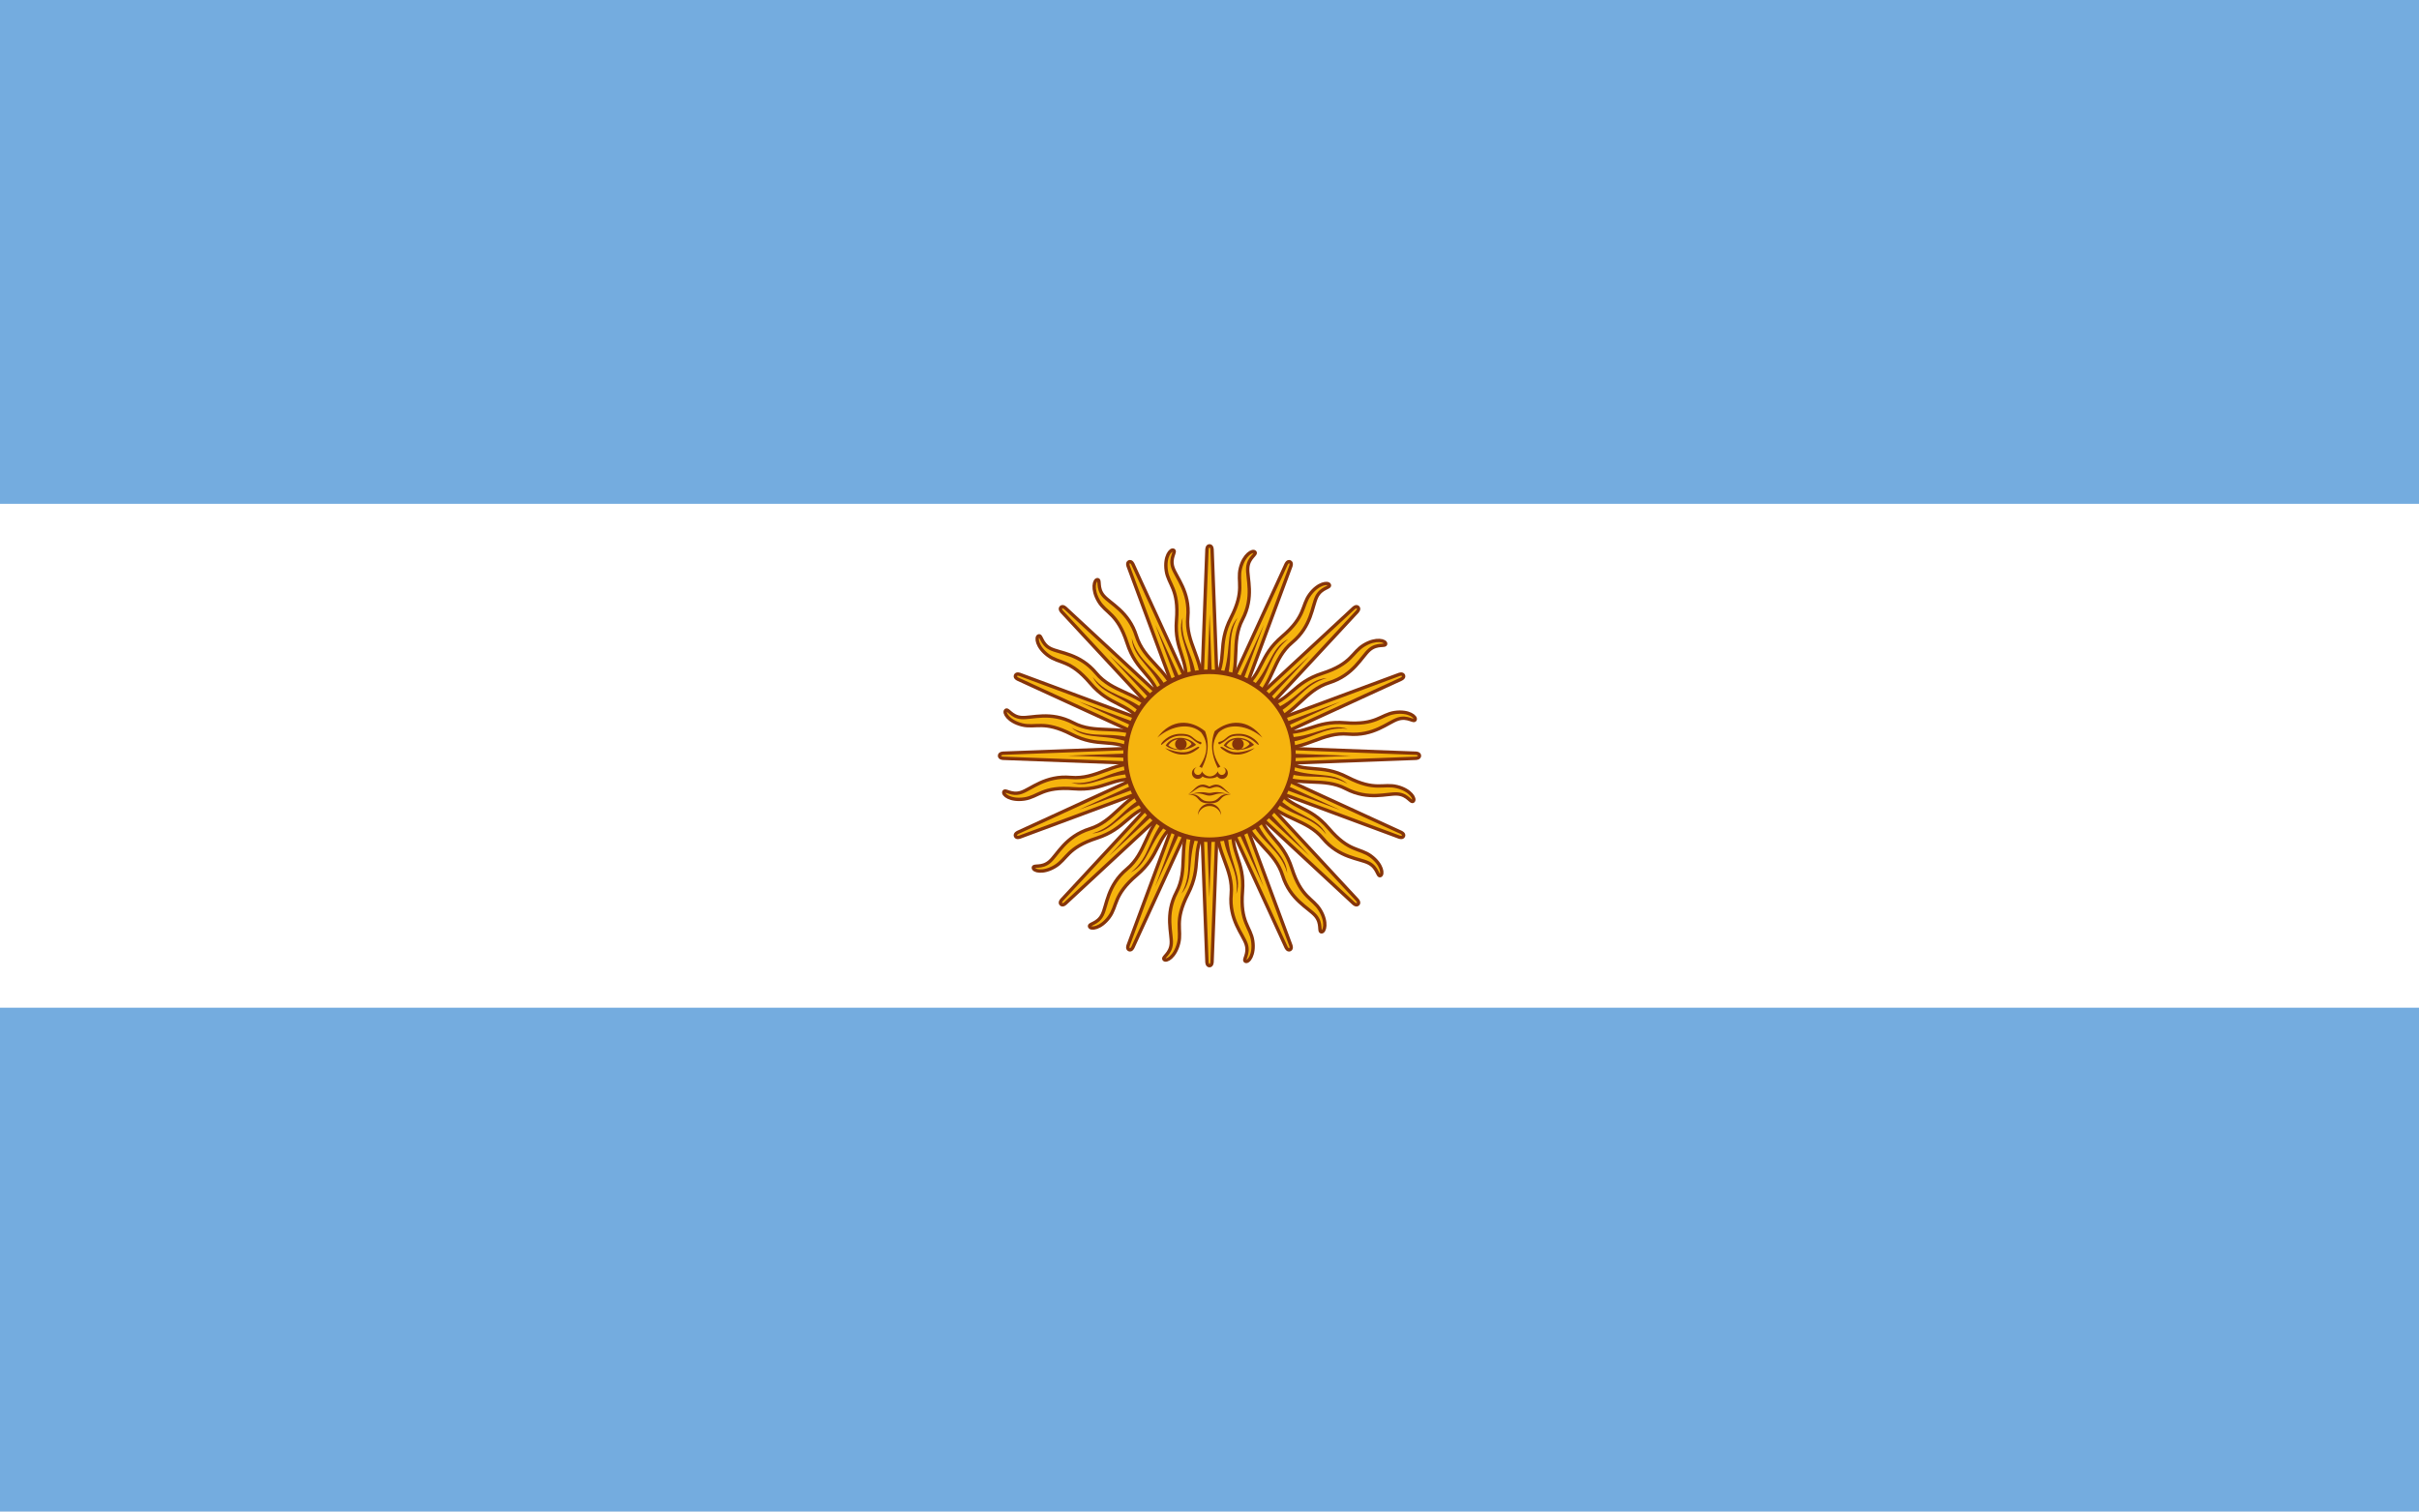
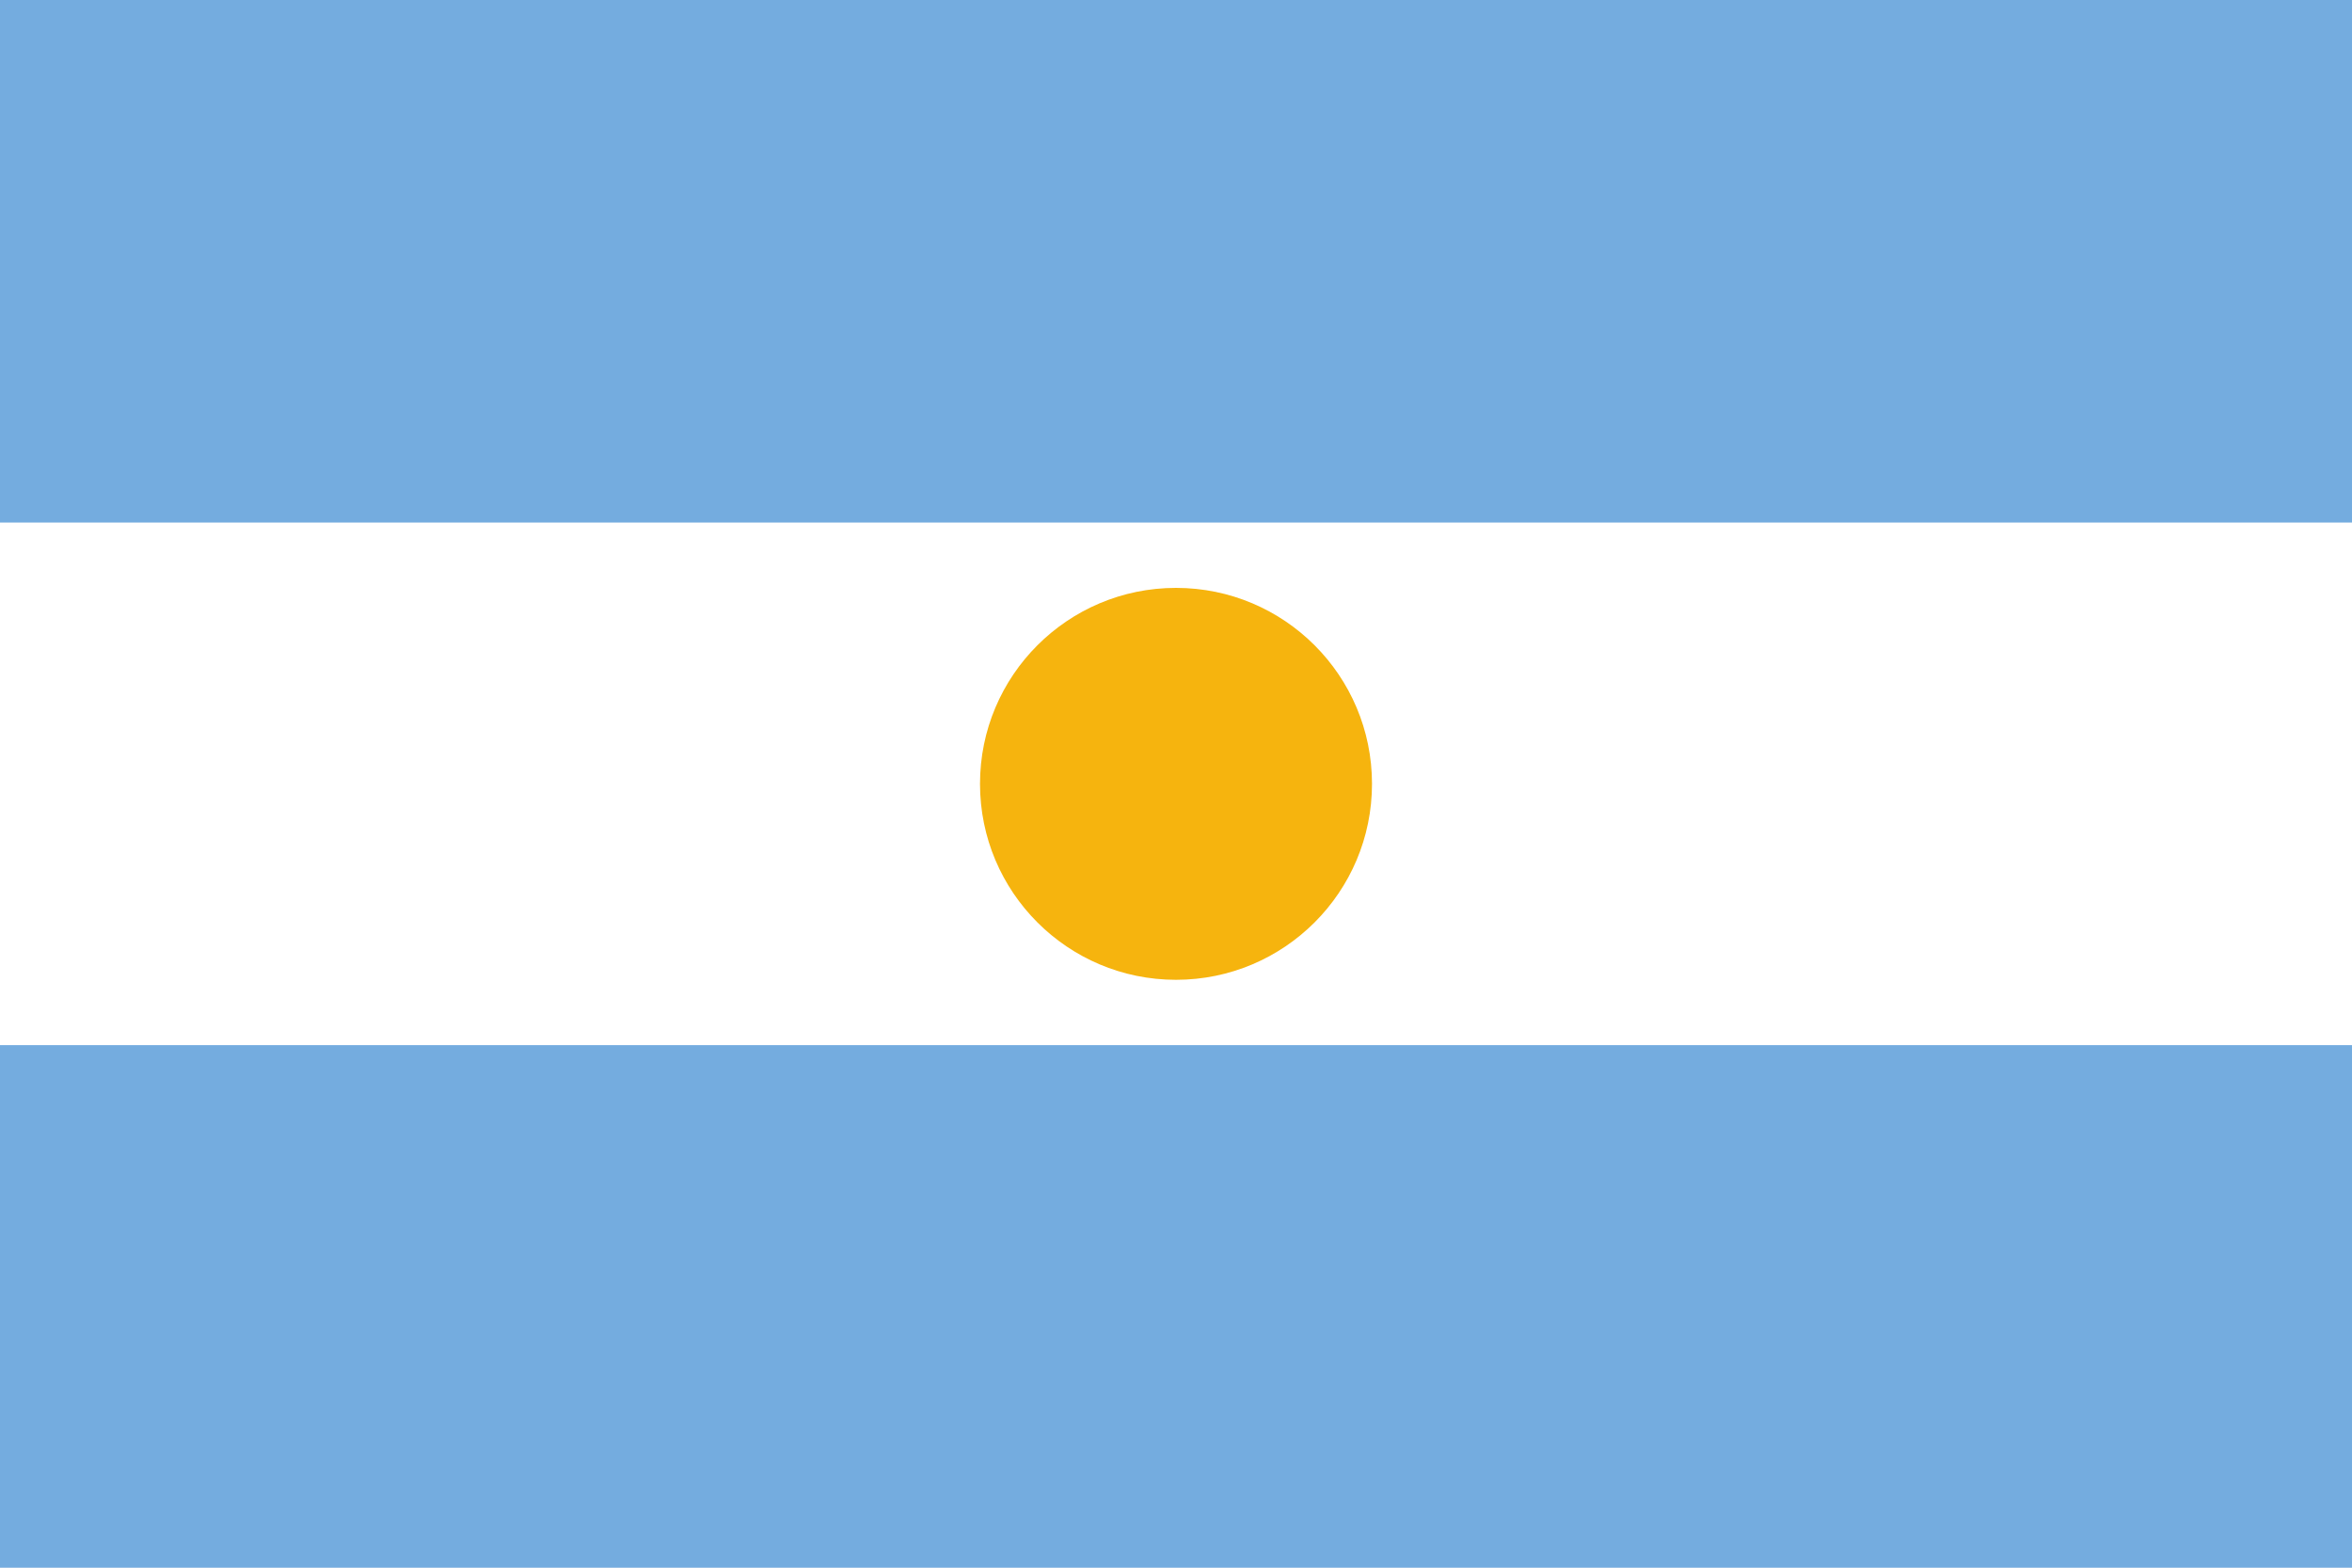
- <svg xmlns="http://www.w3.org/2000/svg" xmlns:xlink="http://www.w3.org/1999/xlink" width="800" version="1.0" height="500">
-   <rect width="800" fill="#74acdf" height="500" />
-   <rect y="166.67" width="800" fill="#fff" height="166.67" />
-   <g id="rays">
-     <path id="ray1" stroke-width="1.112" stroke="#85340a" fill="#f6b40e" d="m396.84 251.31l28.454 61.992s0.49 1.185 1.28 0.859c0.79-0.327 0.299-1.512 0.299-1.512l-23.715-63.956m-0.68 24.12c-0.346 9.428 5.453 14.613 4.694 23.032-0.757 8.42 3.867 13.18 4.94 16.454 1.073 3.274-1.16 5.232-0.198 5.698 0.963 0.466 3.07-2.121 2.383-6.776-0.687-4.655-4.22-6.037-3.39-16.32 0.83-10.283-4.206-12.678-2.98-22.058" />
-     <use xlink:href="#ray1" transform="rotate(22.5 400,250)" />
-     <use xlink:href="#ray1" transform="rotate(45 400,250)" />
-     <use xlink:href="#ray1" transform="rotate(67.5 400,250)" />
-     <path id="ray2" fill="#85340a" d="m404.31 274.41c0.453 9.054 5.587 13.063 4.579 21.314 2.213-6.525-3.123-11.583-2.82-21.22m-7.649-23.757l19.487 42.577-16.329-43.887" />
-     <use xlink:href="#ray2" transform="rotate(22.5 400,250)" />
-     <use xlink:href="#ray2" transform="rotate(45 400,250)" />
-     <use xlink:href="#ray2" transform="rotate(67.5 400,250)" />
-   </g>
-   <use xlink:href="#rays" transform="rotate(90 400,250)" />
-   <use xlink:href="#rays" transform="rotate(180 400,250)" />
-   <use xlink:href="#rays" transform="rotate(270 400,250)" />
-   <circle r="27.778" stroke="#85340a" cy="250" cx="400" stroke-width="1.5" fill="#f6b40e" />
-   <path id="loweyecontour" fill="#843511" d="m409.47 244.06c-1.897 0-3.713 0.822-4.781 2.531 2.137 1.923 6.856 2.132 10.062-0.219-1.388-1.495-3.385-2.312-5.281-2.312zm-0.031 0.438c1.846-0.034 3.572 0.814 3.812 1.656-2.137 2.35-5.551 2.146-7.688 0.438 0.935-1.496 2.439-2.068 3.875-2.094z" />
-   <use xlink:href="#uppalpebra" transform="matrix(-1 0 0 1 800.25 0)" />
-   <use xlink:href="#eyebrow_nose" transform="matrix(-1 0 0 1 800.25 0)" />
-   <use xlink:href="#pupil" transform="translate(18.862)" />
-   <use xlink:href="#lowpalpebra" transform="matrix(-1 0 0 1 800.25 0)" />
-   <path d="m395.75 253.84c-0.913 0.167-1.562 0.977-1.562 1.906 0 1.061 0.877 1.906 1.938 1.906 0.627 0 1.202-0.297 1.562-0.812 0.74 0.556 1.765 0.615 2.312 0.625 0.084 0.002 0.193 0 0.25 0 0.548-0.01 1.573-0.069 2.312-0.625 0.36 0.516 0.936 0.812 1.562 0.812 1.06 0 1.938-0.845 1.938-1.906 0-0.929-0.649-1.74-1.562-1.906 0.513 0.181 0.844 0.676 0.844 1.219 0 0.707-0.571 1.281-1.281 1.281-0.68 0-1.241-0.54-1.281-1.219-0.209 0.416-1.034 1.655-2.656 1.719-1.622-0.064-2.448-1.302-2.656-1.719-0.04 0.679-0.601 1.219-1.281 1.219-0.71 0-1.281-0.574-1.281-1.281 0-0.542 0.331-1.038 0.844-1.219z" fill="#85340a" />
-   <path d="m397.84 259.53c-2.138 0-2.983 1.937-4.906 3.219 1.069-0.426 1.91-1.269 3.406-2.125 1.496-0.854 2.772 0.188 3.625 0.188h0.031c0.853 0 2.129-1.042 3.625-0.188 1.497 0.856 2.369 1.699 3.438 2.125-1.923-1.282-2.8-3.219-4.938-3.219-0.427 0-1.272 0.231-2.125 0.656h-0.031c-0.853-0.426-1.698-0.656-2.125-0.656z" fill="#85340a" />
-   <path d="m397.12 262.06c-0.844 0.037-1.96 0.207-3.562 0.688 3.847-0.854 4.696 0.438 6.406 0.438h0.031c1.71 0 2.559-1.292 6.406-0.438-4.274-1.282-5.124-0.438-6.406-0.438h-0.031c-0.801 0-1.437-0.312-2.844-0.25z" fill="#85340a" />
-   <path d="m393.75 262.72c-0.248 0.003-0.519 0.005-0.812 0.031 4.488 0.428 2.331 3 7.031 3h0.031c4.701 0 2.575-2.572 7.062-3-4.701-0.427-3.215 2.344-7.062 2.344h-0.031c-3.607 0-2.496-2.421-6.219-2.375z" fill="#85340a" />
-   <path d="m403.85 269.66c0-2.123-1.723-3.846-3.846-3.846-2.123 0-3.846 1.723-3.846 3.846 0.423-1.781 2.017-3.039 3.846-3.039 1.833 0 3.424 1.259 3.846 3.039v0 0z" fill="#85340a" />
-   <path id="eyebrow_nose" fill="#85340a" d="m382.73 244.02c4.915-4.273 11.11-4.915 14.53-1.709 0.837 1.121 1.373 2.319 1.593 3.57 0.43 2.433-0.33 5.062-2.237 7.756 0.215-0.001 0.643 0.212 0.857 0.427 1.697-3.244 2.297-6.576 1.74-9.745-0.146-0.828-0.373-1.643-0.67-2.436-4.701-3.845-11.11-4.273-15.811 2.138z" />
-   <path id="uppalpebra" fill="#85340a" d="m390.42 242.74c2.777 0 3.419 0.642 4.701 1.71 1.283 1.068 1.923 0.854 2.137 1.068 0.212 0.214 0 0.854-0.427 0.64s-1.283-0.64-2.563-1.709c-1.283-1.07-2.563-1.068-3.846-1.068-3.846 0-5.983 3.205-6.409 2.991-0.427-0.214 2.137-3.632 6.409-3.632z" />
-   <use xlink:href="#loweyecontour" transform="translate(-19.181)" />
-   <circle id="pupil" cy="246.15" cx="390.54" r="1.923" fill="#85340a" />
-   <path id="lowpalpebra" fill="#85340a" d="m385.29 247.44c3.633 2.778 7.265 2.564 9.402 1.282 2.137-1.282 2.137-1.709 1.71-1.709-0.427 0-0.853 0.427-2.563 1.281-1.71 0.856-4.273 0.856-8.546-0.854z" />
+ <svg xmlns="http://www.w3.org/2000/svg" viewBox="0 0 9 6">
+   <rect fill="#74acdf" width="9" height="6" />
+   <rect fill="#fff" y="2" width="9" height="2" />
+   <circle fill="#f6b40e" cx="4.5" cy="3" r="0.75" />
</svg>
